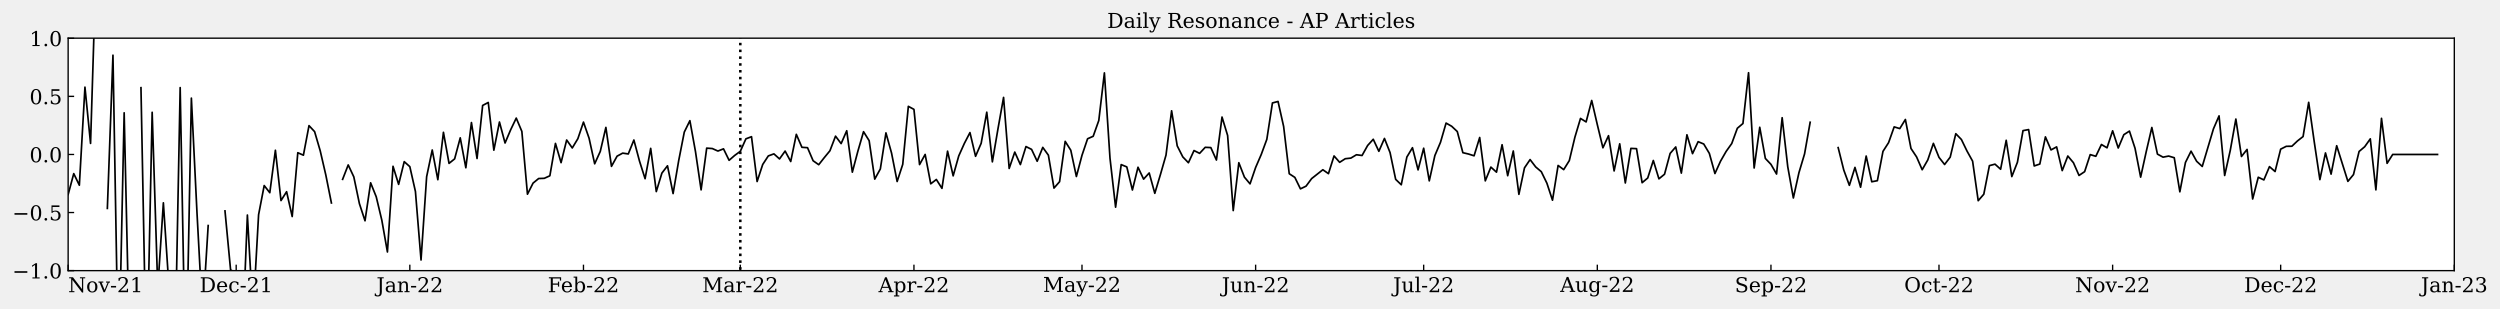
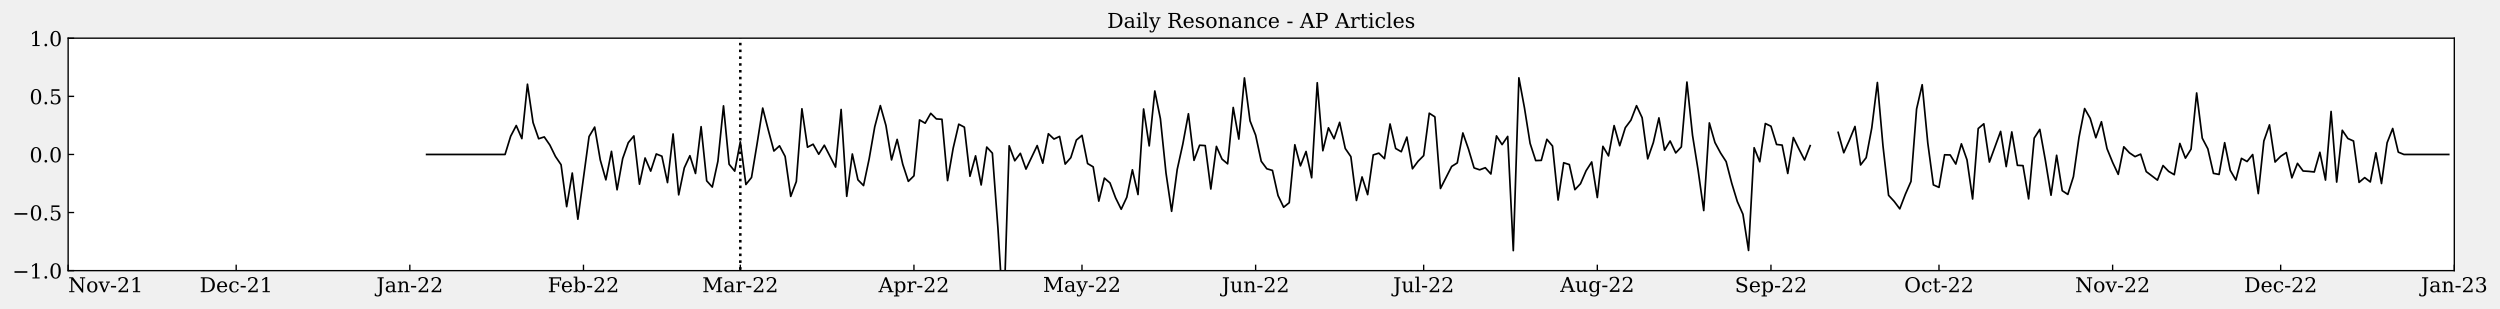
<svg xmlns="http://www.w3.org/2000/svg" xmlns:xlink="http://www.w3.org/1999/xlink" width="1461.55pt" height="180.532pt" viewBox="0 0 1461.55 180.532" version="1.1">
  <defs>
    <style type="text/css">*{stroke-linejoin: round; stroke-linecap: butt}</style>
  </defs>
  <g id="figure_1">
    <g id="patch_1">
      <path d="M 0 180.532  L 1461.55 180.532  L 1461.55 0  L 0 0  L 0 180.532  z " style="fill: none" />
    </g>
    <g id="axes_1">
      <g id="patch_2">
        <path d="M 39.839 158.218  L 1434.839 158.218  L 1434.839 22.318  L 39.839 22.318  z " style="fill: #ffffff" />
      </g>
      <g id="matplotlib.axis_1">
        <g id="xtick_1">
          <g id="line2d_1">
            <defs>
-               <path id="maaca9a841a" d="M 0 0  L 0 -3.5  " style="stroke: #000000; stroke-width: 0.8" />
+               <path id="m59541f2974" d="M 0 0  L 0 -3.5  " style="stroke: #000000; stroke-width: 0.8" />
            </defs>
            <g>
-               <use xlink:href="#maaca9a841a" x="39.839" y="158.218" style="stroke: #000000; stroke-width: 0.8" />
+               <use xlink:href="#m59541f2974" x="39.839" y="158.218" style="stroke: #000000; stroke-width: 0.8" />
            </g>
          </g>
          <g id="text_1">
            <g transform="translate(39.83937 170.8363)scale(0.12 -0.12)">
              <defs>
                <path id="DejaVuSerif-4e" d="M 313 0  L 313 331  L 941 331  L 941 4331  L 313 4331  L 313 4666  L 1509 4666  L 4306 984  L 4306 4331  L 3681 4331  L 3681 4666  L 5319 4666  L 5319 4331  L 4691 4331  L 4691 -91  L 4313 -91  L 1325 3841  L 1325 331  L 1953 331  L 1953 0  L 313 0  z " transform="scale(0.015625)" />
                <path id="DejaVuSerif-6f" d="M 1925 219  Q 2388 219 2623 584  Q 2859 950 2859 1663  Q 2859 2375 2623 2739  Q 2388 3103 1925 3103  Q 1463 3103 1227 2739  Q 991 2375 991 1663  Q 991 950 1228 584  Q 1466 219 1925 219  z M 1925 -91  Q 1200 -91 759 389  Q 319 869 319 1663  Q 319 2456 758 2934  Q 1197 3413 1925 3413  Q 2653 3413 3092 2934  Q 3531 2456 3531 1663  Q 3531 869 3092 389  Q 2653 -91 1925 -91  z " transform="scale(0.015625)" />
                <path id="DejaVuSerif-76" d="M 1581 0  L 359 2988  L -19 2988  L -19 3322  L 1509 3322  L 1509 2988  L 978 2988  L 1913 703  L 2847 2988  L 2350 2988  L 2350 3322  L 3597 3322  L 3597 2988  L 3225 2988  L 2003 0  L 1581 0  z " transform="scale(0.015625)" />
                <path id="DejaVuSerif-2d" d="M 281 1959  L 1881 1959  L 1881 1472  L 281 1472  L 281 1959  z " transform="scale(0.015625)" />
                <path id="DejaVuSerif-32" d="M 819 3553  L 469 3553  L 469 4384  Q 803 4563 1142 4656  Q 1481 4750 1806 4750  Q 2534 4750 2956 4397  Q 3378 4044 3378 3438  Q 3378 2753 2422 1800  Q 2347 1728 2309 1691  L 1131 513  L 3078 513  L 3078 1088  L 3444 1088  L 3444 0  L 434 0  L 434 341  L 1850 1753  Q 2319 2222 2519 2614  Q 2719 3006 2719 3438  Q 2719 3909 2473 4175  Q 2228 4441 1797 4441  Q 1350 4441 1106 4219  Q 863 3997 819 3553  z " transform="scale(0.015625)" />
                <path id="DejaVuSerif-31" d="M 909 0  L 909 331  L 1722 331  L 1722 4213  L 781 3603  L 781 4013  L 1919 4750  L 2350 4750  L 2350 331  L 3163 331  L 3163 0  L 909 0  z " transform="scale(0.015625)" />
              </defs>
              <use xlink:href="#DejaVuSerif-4e" />
              <use xlink:href="#DejaVuSerif-6f" x="87.5" />
              <use xlink:href="#DejaVuSerif-76" x="147.705" />
              <use xlink:href="#DejaVuSerif-2d" x="204.199" />
              <use xlink:href="#DejaVuSerif-32" x="237.988" />
              <use xlink:href="#DejaVuSerif-31" x="301.611" />
            </g>
          </g>
        </g>
        <g id="xtick_2">
          <g id="line2d_2">
            <g>
-               <use xlink:href="#maaca9a841a" x="138.079" y="158.218" style="stroke: #000000; stroke-width: 0.8" />
+               <use xlink:href="#m59541f2974" x="138.079" y="158.218" style="stroke: #000000; stroke-width: 0.8" />
            </g>
          </g>
          <g id="text_2">
            <g transform="translate(116.6944 170.8363)scale(0.12 -0.12)">
              <defs>
                <path id="DejaVuSerif-44" d="M 1581 331  L 2163 331  Q 3072 331 3558 850  Q 4044 1369 4044 2338  Q 4044 3306 3559 3818  Q 3075 4331 2163 4331  L 1581 4331  L 1581 331  z M 353 0  L 353 331  L 947 331  L 947 4331  L 353 4331  L 353 4666  L 2209 4666  Q 3416 4666 4089 4050  Q 4763 3434 4763 2338  Q 4763 1238 4088 619  Q 3413 0 2209 0  L 353 0  z " transform="scale(0.015625)" />
                <path id="DejaVuSerif-65" d="M 3469 1600  L 991 1600  L 991 1575  Q 991 903 1244 561  Q 1497 219 1991 219  Q 2369 219 2611 417  Q 2853 616 2950 1006  L 3413 1006  Q 3275 459 2904 184  Q 2534 -91 1931 -91  Q 1203 -91 761 389  Q 319 869 319 1663  Q 319 2450 753 2931  Q 1188 3413 1894 3413  Q 2647 3413 3050 2948  Q 3453 2484 3469 1600  z M 2791 1931  Q 2772 2513 2545 2808  Q 2319 3103 1894 3103  Q 1497 3103 1269 2806  Q 1041 2509 991 1931  L 2791 1931  z " transform="scale(0.015625)" />
                <path id="DejaVuSerif-63" d="M 3291 997  Q 3169 466 2822 187  Q 2475 -91 1925 -91  Q 1200 -91 759 389  Q 319 869 319 1663  Q 319 2459 759 2936  Q 1200 3413 1925 3413  Q 2241 3413 2553 3339  Q 2866 3266 3181 3116  L 3181 2266  L 2847 2266  Q 2781 2703 2561 2903  Q 2341 3103 1931 3103  Q 1466 3103 1228 2742  Q 991 2381 991 1663  Q 991 944 1227 581  Q 1463 219 1931 219  Q 2303 219 2525 412  Q 2747 606 2828 997  L 3291 997  z " transform="scale(0.015625)" />
              </defs>
              <use xlink:href="#DejaVuSerif-44" />
              <use xlink:href="#DejaVuSerif-65" x="80.176" />
              <use xlink:href="#DejaVuSerif-63" x="139.355" />
              <use xlink:href="#DejaVuSerif-2d" x="195.361" />
              <use xlink:href="#DejaVuSerif-32" x="229.15" />
              <use xlink:href="#DejaVuSerif-31" x="292.773" />
            </g>
          </g>
        </g>
        <g id="xtick_3">
          <g id="line2d_3">
            <g>
-               <use xlink:href="#maaca9a841a" x="239.593" y="158.218" style="stroke: #000000; stroke-width: 0.8" />
+               <use xlink:href="#m59541f2974" x="239.593" y="158.218" style="stroke: #000000; stroke-width: 0.8" />
            </g>
          </g>
          <g id="text_3">
            <g transform="translate(220.0826 170.8363)scale(0.12 -0.12)">
              <defs>
                <path id="DejaVuSerif-4a" d="M -538 -1119  L -538 -384  L -181 -384  Q -172 -694 -34 -845  Q 103 -997 378 -997  Q 750 -997 897 -762  Q 1044 -528 1044 153  L 1044 4331  L 319 4331  L 319 4666  L 2272 4666  L 2272 4331  L 1678 4331  L 1678 128  Q 1678 -644 1368 -987  Q 1059 -1331 372 -1331  Q 150 -1331 -79 -1278  Q -309 -1225 -538 -1119  z " transform="scale(0.015625)" />
                <path id="DejaVuSerif-61" d="M 2547 1044  L 2547 1747  L 1806 1747  Q 1378 1747 1168 1562  Q 959 1378 959 997  Q 959 650 1171 447  Q 1384 244 1747 244  Q 2106 244 2326 466  Q 2547 688 2547 1044  z M 3122 2075  L 3122 331  L 3634 331  L 3634 0  L 2547 0  L 2547 359  Q 2356 128 2106 18  Q 1856 -91 1522 -91  Q 969 -91 644 203  Q 319 497 319 997  Q 319 1513 691 1797  Q 1063 2081 1741 2081  L 2547 2081  L 2547 2309  Q 2547 2688 2317 2895  Q 2088 3103 1672 3103  Q 1328 3103 1125 2947  Q 922 2791 872 2484  L 575 2484  L 575 3156  Q 875 3284 1158 3348  Q 1441 3413 1709 3413  Q 2400 3413 2761 3070  Q 3122 2728 3122 2075  z " transform="scale(0.015625)" />
                <path id="DejaVuSerif-6e" d="M 263 0  L 263 331  L 781 331  L 781 2988  L 231 2988  L 231 3322  L 1356 3322  L 1356 2731  Q 1516 3069 1770 3241  Q 2025 3413 2363 3413  Q 2913 3413 3172 3097  Q 3431 2781 3431 2113  L 3431 331  L 3944 331  L 3944 0  L 2356 0  L 2356 331  L 2853 331  L 2853 1931  Q 2853 2541 2703 2767  Q 2553 2994 2175 2994  Q 1775 2994 1565 2701  Q 1356 2409 1356 1850  L 1356 331  L 1856 331  L 1856 0  L 263 0  z " transform="scale(0.015625)" />
              </defs>
              <use xlink:href="#DejaVuSerif-4a" />
              <use xlink:href="#DejaVuSerif-61" x="40.088" />
              <use xlink:href="#DejaVuSerif-6e" x="99.707" />
              <use xlink:href="#DejaVuSerif-2d" x="164.111" />
              <use xlink:href="#DejaVuSerif-32" x="197.9" />
              <use xlink:href="#DejaVuSerif-32" x="261.523" />
            </g>
          </g>
        </g>
        <g id="xtick_4">
          <g id="line2d_4">
            <g>
-               <use xlink:href="#maaca9a841a" x="341.107" y="158.218" style="stroke: #000000; stroke-width: 0.8" />
+               <use xlink:href="#m59541f2974" x="341.107" y="158.218" style="stroke: #000000; stroke-width: 0.8" />
            </g>
          </g>
          <g id="text_4">
            <g transform="translate(320.2185 170.8363)scale(0.12 -0.12)">
              <defs>
                <path id="DejaVuSerif-46" d="M 353 0  L 353 331  L 947 331  L 947 4331  L 353 4331  L 353 4666  L 4172 4666  L 4172 3628  L 3788 3628  L 3788 4281  L 1581 4281  L 1581 2719  L 3175 2719  L 3175 3303  L 3559 3303  L 3559 1753  L 3175 1753  L 3175 2338  L 1581 2338  L 1581 331  L 2328 331  L 2328 0  L 353 0  z " transform="scale(0.015625)" />
                <path id="DejaVuSerif-62" d="M 738 331  L 738 4531  L 184 4531  L 184 4863  L 1313 4863  L 1313 2803  Q 1481 3116 1742 3264  Q 2003 3413 2388 3413  Q 3000 3413 3387 2928  Q 3775 2444 3775 1663  Q 3775 881 3387 395  Q 3000 -91 2388 -91  Q 2003 -91 1742 57  Q 1481 206 1313 519  L 1313 0  L 184 0  L 184 331  L 738 331  z M 1313 1497  Q 1313 897 1542 583  Q 1772 269 2209 269  Q 2650 269 2876 622  Q 3103 975 3103 1663  Q 3103 2353 2876 2703  Q 2650 3053 2209 3053  Q 1772 3053 1542 2737  Q 1313 2422 1313 1825  L 1313 1497  z " transform="scale(0.015625)" />
              </defs>
              <use xlink:href="#DejaVuSerif-46" />
              <use xlink:href="#DejaVuSerif-65" x="63.885" />
              <use xlink:href="#DejaVuSerif-62" x="123.064" />
              <use xlink:href="#DejaVuSerif-2d" x="187.078" />
              <use xlink:href="#DejaVuSerif-32" x="220.867" />
              <use xlink:href="#DejaVuSerif-32" x="284.49" />
            </g>
          </g>
        </g>
        <g id="xtick_5">
          <g id="line2d_5">
            <g>
-               <use xlink:href="#maaca9a841a" x="432.797" y="158.218" style="stroke: #000000; stroke-width: 0.8" />
+               <use xlink:href="#m59541f2974" x="432.797" y="158.218" style="stroke: #000000; stroke-width: 0.8" />
            </g>
          </g>
          <g id="text_5">
            <g transform="translate(410.5456 170.8363)scale(0.12 -0.12)">
              <defs>
                <path id="DejaVuSerif-4d" d="M 353 0  L 353 331  L 947 331  L 947 4331  L 319 4331  L 319 4666  L 1678 4666  L 3316 1344  L 4953 4666  L 6228 4666  L 6228 4331  L 5606 4331  L 5606 331  L 6203 331  L 6203 0  L 4378 0  L 4378 331  L 4972 331  L 4972 3938  L 3372 684  L 2931 684  L 1331 3938  L 1331 331  L 1925 331  L 1925 0  L 353 0  z " transform="scale(0.015625)" />
                <path id="DejaVuSerif-72" d="M 3059 3328  L 3059 2497  L 2728 2497  Q 2713 2744 2591 2866  Q 2469 2988 2234 2988  Q 1809 2988 1582 2694  Q 1356 2400 1356 1850  L 1356 331  L 2022 331  L 2022 0  L 263 0  L 263 331  L 781 331  L 781 2994  L 231 2994  L 231 3322  L 1356 3322  L 1356 2731  Q 1525 3078 1790 3245  Q 2056 3413 2438 3413  Q 2578 3413 2733 3391  Q 2888 3369 3059 3328  z " transform="scale(0.015625)" />
              </defs>
              <use xlink:href="#DejaVuSerif-4d" />
              <use xlink:href="#DejaVuSerif-61" x="102.393" />
              <use xlink:href="#DejaVuSerif-72" x="162.012" />
              <use xlink:href="#DejaVuSerif-2d" x="209.814" />
              <use xlink:href="#DejaVuSerif-32" x="243.604" />
              <use xlink:href="#DejaVuSerif-32" x="307.227" />
            </g>
          </g>
        </g>
        <g id="xtick_6">
          <g id="line2d_6">
            <g>
-               <use xlink:href="#maaca9a841a" x="534.311" y="158.218" style="stroke: #000000; stroke-width: 0.8" />
+               <use xlink:href="#m59541f2974" x="534.311" y="158.218" style="stroke: #000000; stroke-width: 0.8" />
            </g>
          </g>
          <g id="text_6">
            <g transform="translate(513.6065 170.8363)scale(0.12 -0.12)">
              <defs>
                <path id="DejaVuSerif-41" d="M 1281 1691  L 2994 1691  L 2138 3909  L 1281 1691  z M -38 0  L -38 331  L 372 331  L 2034 4666  L 2559 4666  L 4225 331  L 4684 331  L 4684 0  L 2988 0  L 2988 331  L 3506 331  L 3116 1356  L 1153 1356  L 763 331  L 1275 331  L 1275 0  L -38 0  z " transform="scale(0.015625)" />
                <path id="DejaVuSerif-70" d="M 1313 1825  L 1313 1497  Q 1313 897 1542 583  Q 1772 269 2209 269  Q 2650 269 2876 622  Q 3103 975 3103 1663  Q 3103 2353 2876 2703  Q 2650 3053 2209 3053  Q 1772 3053 1542 2737  Q 1313 2422 1313 1825  z M 738 2988  L 184 2988  L 184 3322  L 1313 3322  L 1313 2803  Q 1481 3116 1742 3264  Q 2003 3413 2388 3413  Q 3000 3413 3387 2928  Q 3775 2444 3775 1663  Q 3775 881 3387 395  Q 3000 -91 2388 -91  Q 2003 -91 1742 57  Q 1481 206 1313 519  L 1313 -997  L 1856 -997  L 1856 -1331  L 184 -1331  L 184 -997  L 738 -997  L 738 2988  z " transform="scale(0.015625)" />
              </defs>
              <use xlink:href="#DejaVuSerif-41" />
              <use xlink:href="#DejaVuSerif-70" x="72.217" />
              <use xlink:href="#DejaVuSerif-72" x="136.23" />
              <use xlink:href="#DejaVuSerif-2d" x="184.033" />
              <use xlink:href="#DejaVuSerif-32" x="217.822" />
              <use xlink:href="#DejaVuSerif-32" x="281.445" />
            </g>
          </g>
        </g>
        <g id="xtick_7">
          <g id="line2d_7">
            <g>
-               <use xlink:href="#maaca9a841a" x="632.551" y="158.218" style="stroke: #000000; stroke-width: 0.8" />
+               <use xlink:href="#m59541f2974" x="632.551" y="158.218" style="stroke: #000000; stroke-width: 0.8" />
            </g>
          </g>
          <g id="text_7">
            <g transform="translate(609.7769 170.6656)scale(0.12 -0.12)">
              <defs>
                <path id="DejaVuSerif-79" d="M 1381 -609  L 1600 -56  L 359 2988  L -19 2988  L -19 3322  L 1509 3322  L 1509 2988  L 978 2988  L 1913 703  L 2847 2988  L 2350 2988  L 2350 3322  L 3597 3322  L 3597 2988  L 3225 2988  L 1703 -750  Q 1547 -1138 1356 -1280  Q 1166 -1422 819 -1422  Q 672 -1422 517 -1397  Q 363 -1372 206 -1325  L 206 -691  L 500 -691  Q 519 -903 608 -995  Q 697 -1088 884 -1088  Q 1056 -1088 1161 -992  Q 1266 -897 1381 -609  z " transform="scale(0.015625)" />
              </defs>
              <use xlink:href="#DejaVuSerif-4d" />
              <use xlink:href="#DejaVuSerif-61" x="102.393" />
              <use xlink:href="#DejaVuSerif-79" x="162.012" />
              <use xlink:href="#DejaVuSerif-2d" x="218.506" />
              <use xlink:href="#DejaVuSerif-32" x="252.295" />
              <use xlink:href="#DejaVuSerif-32" x="315.918" />
            </g>
          </g>
        </g>
        <g id="xtick_8">
          <g id="line2d_8">
            <g>
-               <use xlink:href="#maaca9a841a" x="734.065" y="158.218" style="stroke: #000000; stroke-width: 0.8" />
+               <use xlink:href="#m59541f2974" x="734.065" y="158.218" style="stroke: #000000; stroke-width: 0.8" />
            </g>
          </g>
          <g id="text_8">
            <g transform="translate(714.2675 170.8363)scale(0.12 -0.12)">
              <defs>
                <path id="DejaVuSerif-75" d="M 2266 3322  L 3341 3322  L 3341 331  L 3884 331  L 3884 0  L 2766 0  L 2766 588  Q 2606 256 2353 82  Q 2100 -91 1766 -91  Q 1213 -91 952 223  Q 691 538 691 1209  L 691 2988  L 172 2988  L 172 3322  L 1269 3322  L 1269 1388  Q 1269 781 1417 556  Q 1566 331 1947 331  Q 2347 331 2556 625  Q 2766 919 2766 1478  L 2766 2988  L 2266 2988  L 2266 3322  z " transform="scale(0.015625)" />
              </defs>
              <use xlink:href="#DejaVuSerif-4a" />
              <use xlink:href="#DejaVuSerif-75" x="40.088" />
              <use xlink:href="#DejaVuSerif-6e" x="104.492" />
              <use xlink:href="#DejaVuSerif-2d" x="168.896" />
              <use xlink:href="#DejaVuSerif-32" x="202.686" />
              <use xlink:href="#DejaVuSerif-32" x="266.309" />
            </g>
          </g>
        </g>
        <g id="xtick_9">
          <g id="line2d_9">
            <g>
-               <use xlink:href="#maaca9a841a" x="832.304" y="158.218" style="stroke: #000000; stroke-width: 0.8" />
+               <use xlink:href="#m59541f2974" x="832.304" y="158.218" style="stroke: #000000; stroke-width: 0.8" />
            </g>
          </g>
          <g id="text_9">
            <g transform="translate(814.4523 170.8363)scale(0.12 -0.12)">
              <defs>
                <path id="DejaVuSerif-6c" d="M 1313 331  L 1856 331  L 1856 0  L 184 0  L 184 331  L 738 331  L 738 4531  L 184 4531  L 184 4863  L 1313 4863  L 1313 331  z " transform="scale(0.015625)" />
              </defs>
              <use xlink:href="#DejaVuSerif-4a" />
              <use xlink:href="#DejaVuSerif-75" x="40.088" />
              <use xlink:href="#DejaVuSerif-6c" x="104.492" />
              <use xlink:href="#DejaVuSerif-2d" x="136.475" />
              <use xlink:href="#DejaVuSerif-32" x="170.264" />
              <use xlink:href="#DejaVuSerif-32" x="233.887" />
            </g>
          </g>
        </g>
        <g id="xtick_10">
          <g id="line2d_10">
            <g>
-               <use xlink:href="#maaca9a841a" x="933.818" y="158.218" style="stroke: #000000; stroke-width: 0.8" />
+               <use xlink:href="#m59541f2974" x="933.818" y="158.218" style="stroke: #000000; stroke-width: 0.8" />
            </g>
          </g>
          <g id="text_10">
            <g transform="translate(912.117 170.6656)scale(0.12 -0.12)">
              <defs>
                <path id="DejaVuSerif-67" d="M 3359 2988  L 3359 72  Q 3359 -644 2965 -1033  Q 2572 -1422 1844 -1422  Q 1516 -1422 1216 -1362  Q 916 -1303 641 -1184  L 641 -488  L 941 -488  Q 997 -813 1206 -963  Q 1416 -1113 1806 -1113  Q 2313 -1113 2548 -827  Q 2784 -541 2784 72  L 2784 519  Q 2616 206 2355 57  Q 2094 -91 1709 -91  Q 1097 -91 708 395  Q 319 881 319 1663  Q 319 2444 706 2928  Q 1094 3413 1709 3413  Q 2094 3413 2355 3264  Q 2616 3116 2784 2803  L 2784 3322  L 3909 3322  L 3909 2988  L 3359 2988  z M 2784 1825  Q 2784 2422 2554 2737  Q 2325 3053 1888 3053  Q 1444 3053 1217 2703  Q 991 2353 991 1663  Q 991 975 1217 622  Q 1444 269 1888 269  Q 2325 269 2554 583  Q 2784 897 2784 1497  L 2784 1825  z " transform="scale(0.015625)" />
              </defs>
              <use xlink:href="#DejaVuSerif-41" />
              <use xlink:href="#DejaVuSerif-75" x="72.217" />
              <use xlink:href="#DejaVuSerif-67" x="136.621" />
              <use xlink:href="#DejaVuSerif-2d" x="200.635" />
              <use xlink:href="#DejaVuSerif-32" x="234.424" />
              <use xlink:href="#DejaVuSerif-32" x="298.047" />
            </g>
          </g>
        </g>
        <g id="xtick_11">
          <g id="line2d_11">
            <g>
-               <use xlink:href="#maaca9a841a" x="1035.332" y="158.218" style="stroke: #000000; stroke-width: 0.8" />
+               <use xlink:href="#m59541f2974" x="1035.332" y="158.218" style="stroke: #000000; stroke-width: 0.8" />
            </g>
          </g>
          <g id="text_11">
            <g transform="translate(1014.167 170.8363)scale(0.12 -0.12)">
              <defs>
                <path id="DejaVuSerif-53" d="M 594 225  L 594 1288  L 953 1284  Q 969 753 1261 498  Q 1553 244 2150 244  Q 2706 244 2998 464  Q 3291 684 3291 1106  Q 3291 1444 3114 1625  Q 2938 1806 2369 1978  L 1753 2163  Q 1084 2366 811 2669  Q 538 2972 538 3500  Q 538 4094 959 4422  Q 1381 4750 2144 4750  Q 2469 4750 2856 4679  Q 3244 4609 3681 4475  L 3681 3481  L 3328 3481  Q 3275 3975 2998 4195  Q 2722 4416 2156 4416  Q 1663 4416 1405 4214  Q 1147 4013 1147 3628  Q 1147 3294 1340 3103  Q 1534 2913 2163 2725  L 2741 2553  Q 3375 2363 3645 2067  Q 3916 1772 3916 1275  Q 3916 597 3481 253  Q 3047 -91 2188 -91  Q 1803 -91 1404 -12  Q 1006 66 594 225  z " transform="scale(0.015625)" />
              </defs>
              <use xlink:href="#DejaVuSerif-53" />
              <use xlink:href="#DejaVuSerif-65" x="68.506" />
              <use xlink:href="#DejaVuSerif-70" x="127.686" />
              <use xlink:href="#DejaVuSerif-2d" x="191.699" />
              <use xlink:href="#DejaVuSerif-32" x="225.488" />
              <use xlink:href="#DejaVuSerif-32" x="289.111" />
            </g>
          </g>
        </g>
        <g id="xtick_12">
          <g id="line2d_12">
            <g>
-               <use xlink:href="#maaca9a841a" x="1133.572" y="158.218" style="stroke: #000000; stroke-width: 0.8" />
+               <use xlink:href="#m59541f2974" x="1133.572" y="158.218" style="stroke: #000000; stroke-width: 0.8" />
            </g>
          </g>
          <g id="text_12">
            <g transform="translate(1113.219 170.8363)scale(0.12 -0.12)">
              <defs>
                <path id="DejaVuSerif-4f" d="M 2625 244  Q 3391 244 3781 770  Q 4172 1297 4172 2328  Q 4172 3363 3781 3889  Q 3391 4416 2625 4416  Q 1856 4416 1465 3889  Q 1075 3363 1075 2328  Q 1075 1297 1465 770  Q 1856 244 2625 244  z M 2625 -91  Q 2150 -91 1751 65  Q 1353 222 1050 525  Q 700 875 529 1319  Q 359 1763 359 2328  Q 359 2894 529 3339  Q 700 3784 1050 4134  Q 1356 4441 1750 4595  Q 2144 4750 2625 4750  Q 3641 4750 4266 4084  Q 4891 3419 4891 2328  Q 4891 1769 4719 1320  Q 4547 872 4197 525  Q 3891 219 3497 64  Q 3103 -91 2625 -91  z " transform="scale(0.015625)" />
                <path id="DejaVuSerif-74" d="M 691 2988  L 184 2988  L 184 3322  L 691 3322  L 691 4353  L 1269 4353  L 1269 3322  L 2350 3322  L 2350 2988  L 1269 2988  L 1269 878  Q 1269 456 1350 337  Q 1431 219 1650 219  Q 1875 219 1978 351  Q 2081 484 2088 781  L 2522 781  Q 2497 328 2275 118  Q 2053 -91 1600 -91  Q 1103 -91 897 129  Q 691 350 691 878  L 691 2988  z " transform="scale(0.015625)" />
              </defs>
              <use xlink:href="#DejaVuSerif-4f" />
              <use xlink:href="#DejaVuSerif-63" x="81.982" />
              <use xlink:href="#DejaVuSerif-74" x="137.988" />
              <use xlink:href="#DejaVuSerif-2d" x="178.174" />
              <use xlink:href="#DejaVuSerif-32" x="211.963" />
              <use xlink:href="#DejaVuSerif-32" x="275.586" />
            </g>
          </g>
        </g>
        <g id="xtick_13">
          <g id="line2d_13">
            <g>
-               <use xlink:href="#maaca9a841a" x="1235.086" y="158.218" style="stroke: #000000; stroke-width: 0.8" />
+               <use xlink:href="#m59541f2974" x="1235.086" y="158.218" style="stroke: #000000; stroke-width: 0.8" />
            </g>
          </g>
          <g id="text_13">
            <g transform="translate(1213.171 170.8363)scale(0.12 -0.12)">
              <use xlink:href="#DejaVuSerif-4e" />
              <use xlink:href="#DejaVuSerif-6f" x="87.5" />
              <use xlink:href="#DejaVuSerif-76" x="147.705" />
              <use xlink:href="#DejaVuSerif-2d" x="204.199" />
              <use xlink:href="#DejaVuSerif-32" x="237.988" />
              <use xlink:href="#DejaVuSerif-32" x="301.611" />
            </g>
          </g>
        </g>
        <g id="xtick_14">
          <g id="line2d_14">
            <g>
-               <use xlink:href="#maaca9a841a" x="1333.325" y="158.218" style="stroke: #000000; stroke-width: 0.8" />
+               <use xlink:href="#m59541f2974" x="1333.325" y="158.218" style="stroke: #000000; stroke-width: 0.8" />
            </g>
          </g>
          <g id="text_14">
            <g transform="translate(1311.941 170.8363)scale(0.12 -0.12)">
              <use xlink:href="#DejaVuSerif-44" />
              <use xlink:href="#DejaVuSerif-65" x="80.176" />
              <use xlink:href="#DejaVuSerif-63" x="139.355" />
              <use xlink:href="#DejaVuSerif-2d" x="195.361" />
              <use xlink:href="#DejaVuSerif-32" x="229.15" />
              <use xlink:href="#DejaVuSerif-32" x="292.773" />
            </g>
          </g>
        </g>
        <g id="xtick_15">
          <g id="line2d_15">
            <g>
-               <use xlink:href="#maaca9a841a" x="1434.839" y="158.218" style="stroke: #000000; stroke-width: 0.8" />
+               <use xlink:href="#m59541f2974" x="1434.839" y="158.218" style="stroke: #000000; stroke-width: 0.8" />
            </g>
          </g>
          <g id="text_15">
            <g transform="translate(1415.329 170.8363)scale(0.12 -0.12)">
              <defs>
                <path id="DejaVuSerif-33" d="M 622 4469  Q 988 4606 1323 4678  Q 1659 4750 1953 4750  Q 2638 4750 3022 4454  Q 3406 4159 3406 3634  Q 3406 3213 3140 2930  Q 2875 2647 2388 2547  Q 2963 2466 3280 2130  Q 3597 1794 3597 1259  Q 3597 606 3158 257  Q 2719 -91 1894 -91  Q 1528 -91 1179 -12  Q 831 66 488 225  L 488 1131  L 838 1131  Q 869 681 1141 450  Q 1413 219 1906 219  Q 2384 219 2661 495  Q 2938 772 2938 1253  Q 2938 1803 2653 2086  Q 2369 2369 1819 2369  L 1522 2369  L 1522 2688  L 1678 2688  Q 2225 2688 2498 2914  Q 2772 3141 2772 3597  Q 2772 4006 2547 4223  Q 2322 4441 1900 4441  Q 1478 4441 1245 4241  Q 1013 4041 972 3647  L 622 3647  L 622 4469  z " transform="scale(0.015625)" />
              </defs>
              <use xlink:href="#DejaVuSerif-4a" />
              <use xlink:href="#DejaVuSerif-61" x="40.088" />
              <use xlink:href="#DejaVuSerif-6e" x="99.707" />
              <use xlink:href="#DejaVuSerif-2d" x="164.111" />
              <use xlink:href="#DejaVuSerif-32" x="197.9" />
              <use xlink:href="#DejaVuSerif-33" x="261.523" />
            </g>
          </g>
        </g>
      </g>
      <g id="matplotlib.axis_2">
        <g id="ytick_1">
          <g id="line2d_16">
            <defs>
-               <path id="mf39ecd4279" d="M 0 0  L 3.5 0  " style="stroke: #000000; stroke-width: 0.8" />
+               <path id="mc3cbd5bd8a" d="M 0 0  L 3.5 0  " style="stroke: #000000; stroke-width: 0.8" />
            </defs>
            <g>
-               <use xlink:href="#mf39ecd4279" x="39.839" y="158.218" style="stroke: #000000; stroke-width: 0.8" />
+               <use xlink:href="#mc3cbd5bd8a" x="39.839" y="158.218" style="stroke: #000000; stroke-width: 0.8" />
            </g>
          </g>
          <g id="text_16">
            <g transform="translate(7.2 162.7772)scale(0.12 -0.12)">
              <defs>
                <path id="DejaVuSerif-2212" d="M 678 2259  L 4684 2259  L 4684 1753  L 678 1753  L 678 2259  z " transform="scale(0.015625)" />
                <path id="DejaVuSerif-2e" d="M 603 325  Q 603 500 722 622  Q 841 744 1019 744  Q 1191 744 1312 622  Q 1434 500 1434 325  Q 1434 153 1312 31  Q 1191 -91 1019 -91  Q 841 -91 722 29  Q 603 150 603 325  z " transform="scale(0.015625)" />
                <path id="DejaVuSerif-30" d="M 2034 219  Q 2513 219 2750 744  Q 2988 1269 2988 2328  Q 2988 3391 2750 3916  Q 2513 4441 2034 4441  Q 1556 4441 1318 3916  Q 1081 3391 1081 2328  Q 1081 1269 1318 744  Q 1556 219 2034 219  z M 2034 -91  Q 1275 -91 848 546  Q 422 1184 422 2328  Q 422 3475 848 4112  Q 1275 4750 2034 4750  Q 2797 4750 3222 4112  Q 3647 3475 3647 2328  Q 3647 1184 3222 546  Q 2797 -91 2034 -91  z " transform="scale(0.015625)" />
              </defs>
              <use xlink:href="#DejaVuSerif-2212" />
              <use xlink:href="#DejaVuSerif-31" x="83.789" />
              <use xlink:href="#DejaVuSerif-2e" x="147.412" />
              <use xlink:href="#DejaVuSerif-30" x="179.199" />
            </g>
          </g>
        </g>
        <g id="ytick_2">
          <g id="line2d_17">
            <g>
-               <use xlink:href="#mf39ecd4279" x="39.839" y="124.26" style="stroke: #000000; stroke-width: 0.8" />
+               <use xlink:href="#mc3cbd5bd8a" x="39.839" y="124.26" style="stroke: #000000; stroke-width: 0.8" />
            </g>
          </g>
          <g id="text_17">
            <g transform="translate(7.2 128.8192)scale(0.12 -0.12)">
              <defs>
                <path id="DejaVuSerif-35" d="M 3219 4666  L 3219 4153  L 1081 4153  L 1081 2816  Q 1244 2928 1461 2984  Q 1678 3041 1947 3041  Q 2703 3041 3140 2622  Q 3578 2203 3578 1478  Q 3578 738 3136 323  Q 2694 -91 1894 -91  Q 1572 -91 1234 -12  Q 897 66 544 225  L 544 1131  L 897 1131  Q 925 688 1179 453  Q 1434 219 1894 219  Q 2388 219 2653 544  Q 2919 869 2919 1478  Q 2919 2084 2655 2407  Q 2391 2731 1894 2731  Q 1613 2731 1398 2631  Q 1184 2531 1019 2322  L 750 2322  L 750 4666  L 3219 4666  z " transform="scale(0.015625)" />
              </defs>
              <use xlink:href="#DejaVuSerif-2212" />
              <use xlink:href="#DejaVuSerif-30" x="83.789" />
              <use xlink:href="#DejaVuSerif-2e" x="147.412" />
              <use xlink:href="#DejaVuSerif-35" x="179.199" />
            </g>
          </g>
        </g>
        <g id="ytick_3">
          <g id="line2d_18">
            <g>
-               <use xlink:href="#mf39ecd4279" x="39.839" y="90.302" style="stroke: #000000; stroke-width: 0.8" />
+               <use xlink:href="#mc3cbd5bd8a" x="39.839" y="90.302" style="stroke: #000000; stroke-width: 0.8" />
            </g>
          </g>
          <g id="text_18">
            <g transform="translate(17.25562 94.86115)scale(0.12 -0.12)">
              <use xlink:href="#DejaVuSerif-30" />
              <use xlink:href="#DejaVuSerif-2e" x="63.623" />
              <use xlink:href="#DejaVuSerif-30" x="95.41" />
            </g>
          </g>
        </g>
        <g id="ytick_4">
          <g id="line2d_19">
            <g>
-               <use xlink:href="#mf39ecd4279" x="39.839" y="56.344" style="stroke: #000000; stroke-width: 0.8" />
+               <use xlink:href="#mc3cbd5bd8a" x="39.839" y="56.344" style="stroke: #000000; stroke-width: 0.8" />
            </g>
          </g>
          <g id="text_19">
            <g transform="translate(17.25562 60.90313)scale(0.12 -0.12)">
              <use xlink:href="#DejaVuSerif-30" />
              <use xlink:href="#DejaVuSerif-2e" x="63.623" />
              <use xlink:href="#DejaVuSerif-35" x="95.41" />
            </g>
          </g>
        </g>
        <g id="ytick_5">
          <g id="line2d_20">
            <g>
-               <use xlink:href="#mf39ecd4279" x="39.839" y="22.386" style="stroke: #000000; stroke-width: 0.8" />
+               <use xlink:href="#mc3cbd5bd8a" x="39.839" y="22.386" style="stroke: #000000; stroke-width: 0.8" />
            </g>
          </g>
          <g id="text_20">
            <g transform="translate(17.25562 26.9451)scale(0.12 -0.12)">
              <use xlink:href="#DejaVuSerif-31" />
              <use xlink:href="#DejaVuSerif-2e" x="63.623" />
              <use xlink:href="#DejaVuSerif-30" x="95.41" />
            </g>
          </g>
        </g>
      </g>
      <g id="line2d_21">
-         <path d="M 39.839 113.711  L 43.114 101.502  L 46.389 108.275  L 49.663 50.972  L 52.938 83.829  L 55.575 -1  M 62.762 121.834  L 66.037 32.28  L 68.649 181.532  M 70.118 181.532  L 72.586 65.973  L 75.194 181.532  M 82.41 51.266  L 84.93 181.532  M 86.509 181.532  L 88.959 65.67  L 92.234 168.688  L 95.508 118.596  L 99.695 181.532  M 102.791 181.532  L 105.332 51.22  L 107.772 181.532  M 109.472 181.532  L 111.882 57.385  L 115.156 124.235  L 118.249 181.532  M 118.639 181.532  L 121.706 131.862  M 131.53 123.294  L 134.804 157.792  L 138.079 159.606  L 139.593 181.532  M 142.38 181.532  L 144.628 125.731  L 147.76 181.532  M 148.045 181.532  L 151.177 125.527  L 154.452 108.488  L 157.727 112.657  L 161.001 87.859  L 164.276 117.249  L 167.551 112.088  L 170.825 126.585  L 174.1 89.282  L 177.375 90.728  L 180.649 73.447  L 183.924 76.963  L 187.199 88.156  L 190.473 102.276  L 193.748 118.662  M 200.297 104.842  L 203.572 96.427  L 206.846 103.4  L 210.121 119.081  L 213.396 129.062  L 216.67 106.882  L 219.945 115.025  L 223.22 128.735  L 226.494 147.291  L 229.769 97.231  L 233.044 107.775  L 236.318 94.512  L 239.593 97.428  L 242.868 111.948  L 246.142 151.977  L 249.417 103.308  L 252.691 87.706  L 255.966 105.038  L 259.241 77.363  L 262.515 95.514  L 265.79 92.877  L 269.065 80.593  L 272.339 98.06  L 275.614 71.663  L 278.889 92.646  L 282.163 61.645  L 285.438 59.909  L 288.713 87.775  L 291.987 71.344  L 295.262 83.596  L 298.537 75.88  L 301.811 69.053  L 305.086 76.824  L 308.361 113.524  L 311.635 107.057  L 314.91 104.371  L 318.184 104.252  L 321.459 102.77  L 324.734 83.852  L 328.008 95.08  L 331.283 81.859  L 334.558 86.491  L 337.832 81.074  L 341.107 71.395  L 344.382 80.796  L 347.656 95.76  L 350.931 88.522  L 354.206 74.494  L 357.48 97.249  L 360.755 91.298  L 364.03 89.522  L 367.304 90.002  L 370.579 81.863  L 373.853 94.149  L 377.128 104.463  L 380.403 86.756  L 383.677 111.985  L 386.952 101.205  L 390.227 96.932  L 393.501 113.146  L 396.776 93.904  L 400.051 77.212  L 403.325 70.552  L 406.6 88.671  L 409.875 110.975  L 413.149 86.604  L 416.424 86.841  L 419.699 88.302  L 422.973 87.016  L 426.248 93.71  L 429.522 90.868  L 432.797 88.466  L 436.072 81.161  L 439.346 79.919  L 442.621 106.114  L 445.896 96.161  L 449.17 91.152  L 452.445 89.956  L 455.72 92.907  L 458.994 88.332  L 462.269 94.42  L 465.544 78.548  L 468.818 86.112  L 472.093 86.349  L 475.368 93.979  L 478.642 96.285  L 481.917 92.12  L 485.191 88.139  L 488.466 79.606  L 491.741 83.945  L 495.015 76.449  L 498.29 100.64  L 501.565 88.263  L 504.839 76.994  L 508.114 82.231  L 511.389 104.71  L 514.663 98.77  L 517.938 77.698  L 521.213 89.472  L 524.487 106.103  L 527.762 96.079  L 531.037 62.176  L 534.311 63.938  L 537.586 96.216  L 540.861 90.299  L 544.135 107.454  L 547.41 104.935  L 550.684 110.104  L 553.959 88.384  L 557.234 102.796  L 560.508 91.141  L 563.783 83.84  L 567.058 77.52  L 570.332 91.363  L 573.607 83.782  L 576.882 65.602  L 580.156 94.599  L 583.431 75.33  L 586.706 56.962  L 589.98 98.468  L 593.255 88.922  L 596.53 96.211  L 599.804 85.689  L 603.079 87.333  L 606.353 94.269  L 609.628 86.171  L 612.903 90.714  L 616.177 109.956  L 619.452 106.219  L 622.727 82.651  L 626.001 87.84  L 629.276 103.173  L 632.551 90.789  L 635.825 81.12  L 639.1 79.673  L 642.375 70.451  L 645.649 42.637  L 648.924 92.474  L 652.199 121.104  L 655.473 96.239  L 658.748 97.576  L 662.022 111.058  L 665.297 97.784  L 668.572 104.718  L 671.846 101.128  L 675.121 113.009  L 678.396 102.079  L 681.67 90.678  L 684.945 64.786  L 688.22 85.258  L 691.494 91.732  L 694.769 95.135  L 698.044 88.014  L 701.318 89.653  L 704.593 86.129  L 707.868 86.279  L 711.142 93.546  L 714.417 68.44  L 717.691 79.219  L 720.966 123.085  L 724.241 95.136  L 727.515 103.56  L 730.79 107.48  L 734.065 97.912  L 737.339 90.338  L 740.614 81.444  L 743.889 60.19  L 747.163 59.319  L 750.438 73.944  L 753.713 101.566  L 756.987 103.704  L 760.262 110.405  L 763.537 108.832  L 766.811 104.405  L 773.361 99.233  L 776.635 101.524  L 779.91 91.172  L 783.184 94.895  L 786.459 92.792  L 789.734 92.429  L 793.008 90.472  L 796.283 90.907  L 799.558 85.045  L 802.832 81.423  L 806.107 88.448  L 809.382 80.95  L 812.656 89.207  L 815.931 104.849  L 819.206 108.012  L 822.48 91.805  L 825.755 86.354  L 829.03 99.307  L 832.304 86.671  L 835.579 105.716  L 838.853 90.945  L 842.128 83.225  L 845.403 71.961  L 848.677 73.82  L 851.952 76.896  L 855.227 89.268  L 858.501 90.039  L 861.776 91.083  L 865.051 80.394  L 868.325 105.717  L 871.6 97.703  L 874.875 100.643  L 878.149 84.628  L 881.424 102.707  L 884.699 88.29  L 887.973 113.605  L 891.248 98.131  L 894.522 93.305  L 897.797 97.602  L 901.072 100.37  L 904.346 107.105  L 907.621 117.038  L 910.896 96.736  L 914.17 99.159  L 917.445 93.894  L 920.72 80.204  L 923.994 69.243  L 927.269 71.272  L 930.544 58.755  L 933.818 72.854  L 937.093 86.389  L 940.368 79.327  L 943.642 99.909  L 946.917 84.103  L 950.191 106.95  L 953.466 86.754  L 956.741 86.909  L 960.015 106.81  L 963.29 104.068  L 966.565 93.833  L 969.839 104.543  L 973.114 101.861  L 976.389 89.695  L 979.663 85.916  L 982.938 101.189  L 986.213 78.809  L 989.487 89.817  L 992.762 82.826  L 996.037 84.189  L 999.311 89.668  L 1002.586 101.449  L 1005.861 94.217  L 1009.135 88.519  L 1012.41 83.917  L 1015.684 74.99  L 1018.959 72.204  L 1022.234 42.529  L 1025.508 98.194  L 1028.783 74.421  L 1032.058 92.633  L 1035.332 96.076  L 1038.607 101.732  L 1041.882 68.837  L 1045.156 97.491  L 1048.431 115.721  L 1051.706 100.93  L 1054.98 89.984  L 1058.255 71.473  M 1074.628 86.298  L 1077.903 99.404  L 1081.177 108.345  L 1084.452 97.87  L 1087.727 109.439  L 1091.001 91.241  L 1094.276 106.261  L 1097.551 105.63  L 1100.825 88.494  L 1104.1 83.4  L 1107.375 74.176  L 1110.649 75.178  L 1113.924 69.86  L 1117.199 86.801  L 1120.473 91.739  L 1123.748 99.228  L 1127.022 93.5  L 1130.297 83.826  L 1133.572 91.989  L 1136.846 96.159  L 1140.121 91.873  L 1143.396 78.169  L 1146.67 81.555  L 1149.945 88.301  L 1153.22 94.205  L 1156.494 117.328  L 1159.769 113.538  L 1163.044 96.839  L 1166.318 95.974  L 1169.593 98.936  L 1172.868 82.037  L 1176.142 103.226  L 1179.417 94.876  L 1182.691 76.367  L 1185.966 75.759  L 1189.241 97.016  L 1192.515 95.9  L 1195.79 80.036  L 1199.065 87.643  L 1202.339 85.876  L 1205.614 99.735  L 1208.889 91.209  L 1212.163 95.119  L 1215.438 102.563  L 1218.713 100.361  L 1221.987 90.387  L 1225.262 91.367  L 1228.537 84.488  L 1231.811 86.405  L 1235.086 76.472  L 1238.361 86.518  L 1241.635 78.74  L 1244.91 76.649  L 1248.184 86.692  L 1251.459 103.547  L 1254.734 88.626  L 1258.008 74.545  L 1261.283 90.095  L 1264.558 91.88  L 1267.832 91.235  L 1271.107 92.213  L 1274.382 112.124  L 1277.656 94.987  L 1280.931 88.382  L 1284.206 94.299  L 1287.48 97.312  L 1294.03 75.32  L 1297.304 67.753  L 1300.579 102.579  L 1303.853 87.939  L 1307.128 69.625  L 1310.403 91.486  L 1313.677 87.361  L 1316.952 116.315  L 1320.227 103.626  L 1323.501 105.175  L 1326.776 97.421  L 1330.051 100.274  L 1333.325 87.195  L 1336.6 85.539  L 1339.875 85.492  L 1343.149 82.396  L 1346.424 79.833  L 1349.699 59.84  L 1352.973 83.047  L 1356.248 104.994  L 1359.522 89.42  L 1362.797 101.785  L 1366.072 85.199  L 1372.621 106.017  L 1375.896 102.057  L 1379.17 88.551  L 1382.445 85.787  L 1385.72 81.182  L 1388.994 110.974  L 1392.269 69.193  L 1395.544 95.485  L 1398.818 90.302  L 1425.015 90.302  L 1425.015 90.302  " clip-path="url(#p2d6c002c21)" style="fill: none; stroke: #000000; stroke-linecap: square" />
+         <path d="M 249.417 90.302  L 295.262 90.302  L 298.537 79.657  L 301.811 73.396  L 305.086 81.025  L 308.361 49.252  L 311.635 71.638  L 314.91 81.1  L 318.184 80.048  L 321.459 84.796  L 324.734 91.476  L 328.008 96.295  L 331.283 120.787  L 334.558 101.183  L 337.832 128.128  L 344.382 79.821  L 347.656 74.317  L 350.931 93.522  L 354.206 105.12  L 357.48 88.499  L 360.755 110.928  L 364.03 92.706  L 367.304 83.419  L 370.579 79.46  L 373.853 107.659  L 377.128 92.372  L 380.403 100.036  L 383.677 90.013  L 386.952 91.327  L 390.227 106.741  L 393.501 78.343  L 396.776 113.888  L 400.051 98.134  L 403.325 91.026  L 406.6 101.411  L 409.875 74.075  L 413.149 105.723  L 416.424 109.348  L 419.699 94.265  L 422.973 61.898  L 426.248 96.003  L 429.522 100.043  L 432.797 82.943  L 436.072 107.858  L 439.346 103.755  L 442.621 83.938  L 445.896 63.203  L 449.17 76.054  L 452.445 88.274  L 455.72 85.268  L 458.994 91.45  L 462.269 114.816  L 465.544 106.131  L 468.818 63.62  L 472.093 86.063  L 475.368 84.318  L 478.642 90.155  L 481.917 84.908  L 488.466 97.67  L 491.741 64.03  L 495.015 114.754  L 498.29 90.038  L 501.565 105.13  L 504.839 108.484  L 508.114 92.922  L 511.389 74.129  L 514.663 61.748  L 517.938 73.377  L 521.213 93.47  L 524.487 81.5  L 527.762 96.028  L 531.037 106.011  L 534.311 102.793  L 537.586 70.121  L 540.861 72.019  L 544.135 66.266  L 547.41 69.516  L 550.684 69.743  L 553.959 105.565  L 557.234 86.675  L 560.508 72.614  L 563.783 74.343  L 567.058 103.028  L 570.332 91.126  L 573.607 108.117  L 576.882 85.982  L 580.156 89.537  L 583.431 133.655  L 586.38 181.532  M 586.876 181.532  L 589.98 85.243  L 593.255 93.97  L 596.53 89.652  L 599.804 98.856  L 606.353 85.114  L 609.628 95.391  L 612.903 78.2  L 616.177 81.287  L 619.452 79.762  L 622.727 95.92  L 626.001 92.184  L 629.276 81.884  L 632.551 79.157  L 635.825 95.619  L 639.1 97.547  L 642.375 117.563  L 645.649 104.131  L 648.924 106.959  L 652.199 115.669  L 655.473 122.325  L 658.748 115.311  L 662.022 99.278  L 665.297 113.724  L 668.572 63.74  L 671.846 85.271  L 675.121 53.23  L 678.396 69.437  L 681.67 101.191  L 684.945 123.517  L 688.22 99.067  L 691.494 84.249  L 694.769 66.528  L 698.044 93.734  L 701.318 84.906  L 704.593 85.12  L 707.868 110.48  L 711.142 85.605  L 714.417 93.029  L 717.691 95.77  L 720.966 62.855  L 724.241 81.282  L 727.515 45.572  L 730.79 70.654  L 734.065 79.004  L 737.339 94.272  L 740.614 98.665  L 743.889 99.634  L 747.163 114.324  L 750.438 121.145  L 753.713 118.5  L 756.987 84.648  L 760.262 96.954  L 763.537 88.563  L 766.811 103.905  L 770.086 48.398  L 773.361 88.098  L 776.635 74.741  L 779.91 81.105  L 783.184 71.528  L 786.459 86.798  L 789.734 91.565  L 793.008 117.181  L 796.283 103.443  L 799.558 113.775  L 802.832 90.575  L 806.107 89.53  L 809.382 92.745  L 812.656 72.51  L 815.931 86.804  L 819.206 88.696  L 822.48 80.159  L 825.755 98.665  L 829.03 94.278  L 832.304 90.969  L 835.579 66.195  L 838.853 68.323  L 842.128 110.185  L 848.677 97.303  L 851.952 95.234  L 855.227 77.751  L 858.501 87.149  L 861.776 98.168  L 865.051 99.279  L 868.325 98.052  L 871.6 101.711  L 874.875 79.459  L 878.149 84.53  L 881.424 79.762  L 884.699 146.501  L 887.973 45.521  L 891.248 63.165  L 894.522 83.805  L 897.797 93.872  L 901.072 93.759  L 904.346 81.448  L 907.621 85.356  L 910.896 116.912  L 914.17 95.155  L 917.445 96.207  L 920.72 110.882  L 923.994 107.402  L 927.269 99.803  L 930.544 94.698  L 933.818 115.467  L 937.093 85.564  L 940.368 91.128  L 943.642 73.43  L 946.917 85.163  L 950.191 74.647  L 953.466 70.26  L 956.741 61.791  L 960.015 68.802  L 963.29 92.849  L 966.565 83.371  L 969.839 68.935  L 973.114 87.795  L 976.389 82.434  L 979.663 89.386  L 982.938 85.884  L 986.213 48  L 989.487 79.121  L 992.762 99.597  L 996.037 123.079  L 999.311 71.875  L 1002.586 83.309  L 1005.861 89.417  L 1009.135 94.485  L 1012.41 107.121  L 1015.684 117.853  L 1018.959 125.264  L 1022.234 146.392  L 1025.508 86.39  L 1028.783 94.551  L 1032.058 72.225  L 1035.332 73.795  L 1038.607 84.45  L 1041.882 84.84  L 1045.156 101.397  L 1048.431 80.416  L 1051.706 87.13  L 1054.98 93.538  L 1058.255 85.146  M 1074.628 77.386  L 1077.903 89.29  L 1081.177 81.98  L 1084.452 73.943  L 1087.727 96.434  L 1091.001 92.177  L 1094.276 74.786  L 1097.551 48.249  L 1100.825 85.285  L 1104.1 114.182  L 1107.375 117.743  L 1110.649 122.085  L 1113.924 113.533  L 1117.199 106.061  L 1120.473 63.724  L 1123.748 49.547  L 1127.022 83.605  L 1130.297 108.084  L 1133.572 109.536  L 1136.846 90.497  L 1140.121 90.594  L 1143.396 95.91  L 1146.67 84.094  L 1149.945 93.468  L 1153.22 116.31  L 1156.494 75.151  L 1159.769 72.386  L 1163.044 94.732  L 1169.593 76.829  L 1172.868 97.368  L 1176.142 77.13  L 1179.417 96.646  L 1182.691 96.832  L 1185.966 116.257  L 1189.241 80.73  L 1192.515 75.65  L 1195.79 93.871  L 1199.065 114.119  L 1202.339 90.806  L 1205.614 111.49  L 1208.889 113.642  L 1212.163 103.284  L 1215.438 80.203  L 1218.713 63.479  L 1221.987 69.235  L 1225.262 80.5  L 1228.537 71.179  L 1231.811 86.916  L 1235.086 94.944  L 1238.361 101.922  L 1241.635 85.823  L 1244.91 89.339  L 1248.184 91.554  L 1251.459 90.123  L 1254.734 100.325  L 1261.283 105.292  L 1264.558 96.792  L 1267.832 100.193  L 1271.107 102.115  L 1274.382 83.879  L 1277.656 92.447  L 1280.931 87.196  L 1284.206 54.369  L 1287.48 80.774  L 1290.755 87.016  L 1294.03 101.344  L 1297.304 101.98  L 1300.579 83.441  L 1303.853 99.589  L 1307.128 105.254  L 1310.403 92.591  L 1313.677 94.427  L 1316.952 90.349  L 1320.227 113.17  L 1323.501 82.427  L 1326.776 73.016  L 1330.051 94.71  L 1333.325 91.395  L 1336.6 89.219  L 1339.875 103.958  L 1343.149 95.507  L 1346.424 99.968  L 1349.699 100.183  L 1352.973 100.531  L 1356.248 89.054  L 1359.522 105.243  L 1362.797 65.183  L 1366.072 106.41  L 1369.346 76.183  L 1372.621 80.971  L 1375.896 82.437  L 1379.17 106.603  L 1382.445 103.838  L 1385.72 106.355  L 1388.994 89.345  L 1392.269 107.277  L 1395.544 83.487  L 1398.818 75.127  L 1402.093 88.939  L 1405.368 90.302  L 1431.565 90.302  L 1431.565 90.302  " clip-path="url(#p4236f80b3d)" style="fill: none; stroke: #000000; stroke-linecap: square" />
      </g>
      <g id="LineCollection_1">
-         <path d="M 432.797 181.532  L 432.797 -1  " clip-path="url(#p2d6c002c21)" style="fill: none; stroke-dasharray: 1.5,2.475; stroke-dashoffset: 0; stroke: #000000; stroke-width: 1.5" />
+         <path d="M 432.797 181.532  L 432.797 -1  " clip-path="url(#p4236f80b3d)" style="fill: none; stroke-dasharray: 1.5,2.475; stroke-dashoffset: 0; stroke: #000000; stroke-width: 1.5" />
      </g>
      <g id="patch_3">
        <path d="M 39.839 158.218  L 39.839 22.318  " style="fill: none; stroke: #000000; stroke-width: 0.8; stroke-linejoin: miter; stroke-linecap: square" />
      </g>
      <g id="patch_4">
        <path d="M 1434.839 158.218  L 1434.839 22.318  " style="fill: none; stroke: #000000; stroke-width: 0.8; stroke-linejoin: miter; stroke-linecap: square" />
      </g>
      <g id="patch_5">
        <path d="M 39.839 158.218  L 1434.839 158.218  " style="fill: none; stroke: #000000; stroke-width: 0.8; stroke-linejoin: miter; stroke-linecap: square" />
      </g>
      <g id="patch_6">
        <path d="M 39.839 22.318  L 1434.839 22.318  " style="fill: none; stroke: #000000; stroke-width: 0.8; stroke-linejoin: miter; stroke-linecap: square" />
      </g>
      <g id="text_21">
        <g transform="translate(647.2803 16.31812)scale(0.12 -0.12)">
          <defs>
            <path id="DejaVuSerif-69" d="M 622 4353  Q 622 4497 726 4603  Q 831 4709 978 4709  Q 1122 4709 1226 4603  Q 1331 4497 1331 4353  Q 1331 4206 1228 4103  Q 1125 4000 978 4000  Q 831 4000 726 4103  Q 622 4206 622 4353  z M 1356 331  L 1900 331  L 1900 0  L 231 0  L 231 331  L 781 331  L 781 2988  L 231 2988  L 231 3322  L 1356 3322  L 1356 331  z " transform="scale(0.015625)" />
            <path id="DejaVuSerif-20" transform="scale(0.015625)" />
            <path id="DejaVuSerif-52" d="M 3066 2316  Q 3284 2256 3442 2114  Q 3600 1972 3725 1716  L 4403 331  L 4972 331  L 4972 0  L 3872 0  L 3144 1484  Q 2934 1916 2759 2042  Q 2584 2169 2278 2169  L 1581 2169  L 1581 331  L 2241 331  L 2241 0  L 353 0  L 353 331  L 947 331  L 947 4331  L 353 4331  L 353 4666  L 2719 4666  Q 3400 4666 3770 4341  Q 4141 4016 4141 3419  Q 4141 2938 3870 2661  Q 3600 2384 3066 2316  z M 1581 2503  L 2503 2503  Q 2975 2503 3200 2726  Q 3425 2950 3425 3419  Q 3425 3888 3200 4109  Q 2975 4331 2503 4331  L 1581 4331  L 1581 2503  z " transform="scale(0.015625)" />
            <path id="DejaVuSerif-73" d="M 359 184  L 359 959  L 691 959  Q 703 588 923 403  Q 1144 219 1575 219  Q 1963 219 2166 364  Q 2369 509 2369 788  Q 2369 1006 2220 1140  Q 2072 1275 1594 1428  L 1178 1569  Q 750 1706 558 1912  Q 366 2119 366 2438  Q 366 2894 700 3153  Q 1034 3413 1625 3413  Q 1888 3413 2178 3344  Q 2469 3275 2778 3144  L 2778 2419  L 2447 2419  Q 2434 2741 2221 2922  Q 2009 3103 1644 3103  Q 1281 3103 1095 2975  Q 909 2847 909 2591  Q 909 2381 1050 2254  Q 1191 2128 1613 1997  L 2069 1856  Q 2541 1709 2748 1489  Q 2956 1269 2956 922  Q 2956 450 2595 179  Q 2234 -91 1600 -91  Q 1278 -91 972 -22  Q 666 47 359 184  z " transform="scale(0.015625)" />
            <path id="DejaVuSerif-50" d="M 1581 2375  L 2406 2375  Q 2872 2375 3115 2626  Q 3359 2878 3359 3353  Q 3359 3831 3115 4081  Q 2872 4331 2406 4331  L 1581 4331  L 1581 2375  z M 353 0  L 353 331  L 947 331  L 947 4331  L 353 4331  L 353 4666  L 2559 4666  Q 3259 4666 3668 4311  Q 4078 3956 4078 3353  Q 4078 2753 3668 2397  Q 3259 2041 2559 2041  L 1581 2041  L 1581 331  L 2303 331  L 2303 0  L 353 0  z " transform="scale(0.015625)" />
          </defs>
          <use xlink:href="#DejaVuSerif-44" />
          <use xlink:href="#DejaVuSerif-61" x="80.176" />
          <use xlink:href="#DejaVuSerif-69" x="139.795" />
          <use xlink:href="#DejaVuSerif-6c" x="171.777" />
          <use xlink:href="#DejaVuSerif-79" x="203.76" />
          <use xlink:href="#DejaVuSerif-20" x="260.254" />
          <use xlink:href="#DejaVuSerif-52" x="292.041" />
          <use xlink:href="#DejaVuSerif-65" x="367.334" />
          <use xlink:href="#DejaVuSerif-73" x="426.514" />
          <use xlink:href="#DejaVuSerif-6f" x="477.832" />
          <use xlink:href="#DejaVuSerif-6e" x="538.037" />
          <use xlink:href="#DejaVuSerif-61" x="602.441" />
          <use xlink:href="#DejaVuSerif-6e" x="662.061" />
          <use xlink:href="#DejaVuSerif-63" x="726.465" />
          <use xlink:href="#DejaVuSerif-65" x="782.471" />
          <use xlink:href="#DejaVuSerif-20" x="841.65" />
          <use xlink:href="#DejaVuSerif-2d" x="873.438" />
          <use xlink:href="#DejaVuSerif-20" x="907.227" />
          <use xlink:href="#DejaVuSerif-41" x="939.014" />
          <use xlink:href="#DejaVuSerif-50" x="1011.23" />
          <use xlink:href="#DejaVuSerif-20" x="1078.516" />
          <use xlink:href="#DejaVuSerif-41" x="1110.303" />
          <use xlink:href="#DejaVuSerif-72" x="1182.52" />
          <use xlink:href="#DejaVuSerif-74" x="1230.322" />
          <use xlink:href="#DejaVuSerif-69" x="1270.508" />
          <use xlink:href="#DejaVuSerif-63" x="1302.49" />
          <use xlink:href="#DejaVuSerif-6c" x="1358.496" />
          <use xlink:href="#DejaVuSerif-65" x="1390.479" />
          <use xlink:href="#DejaVuSerif-73" x="1449.658" />
        </g>
      </g>
    </g>
  </g>
  <defs>
-     <clipPath id="p2d6c002c21">
+     <clipPath id="p4236f80b3d">
      <rect x="39.839" y="22.318" width="1395" height="135.9" />
    </clipPath>
  </defs>
</svg>
